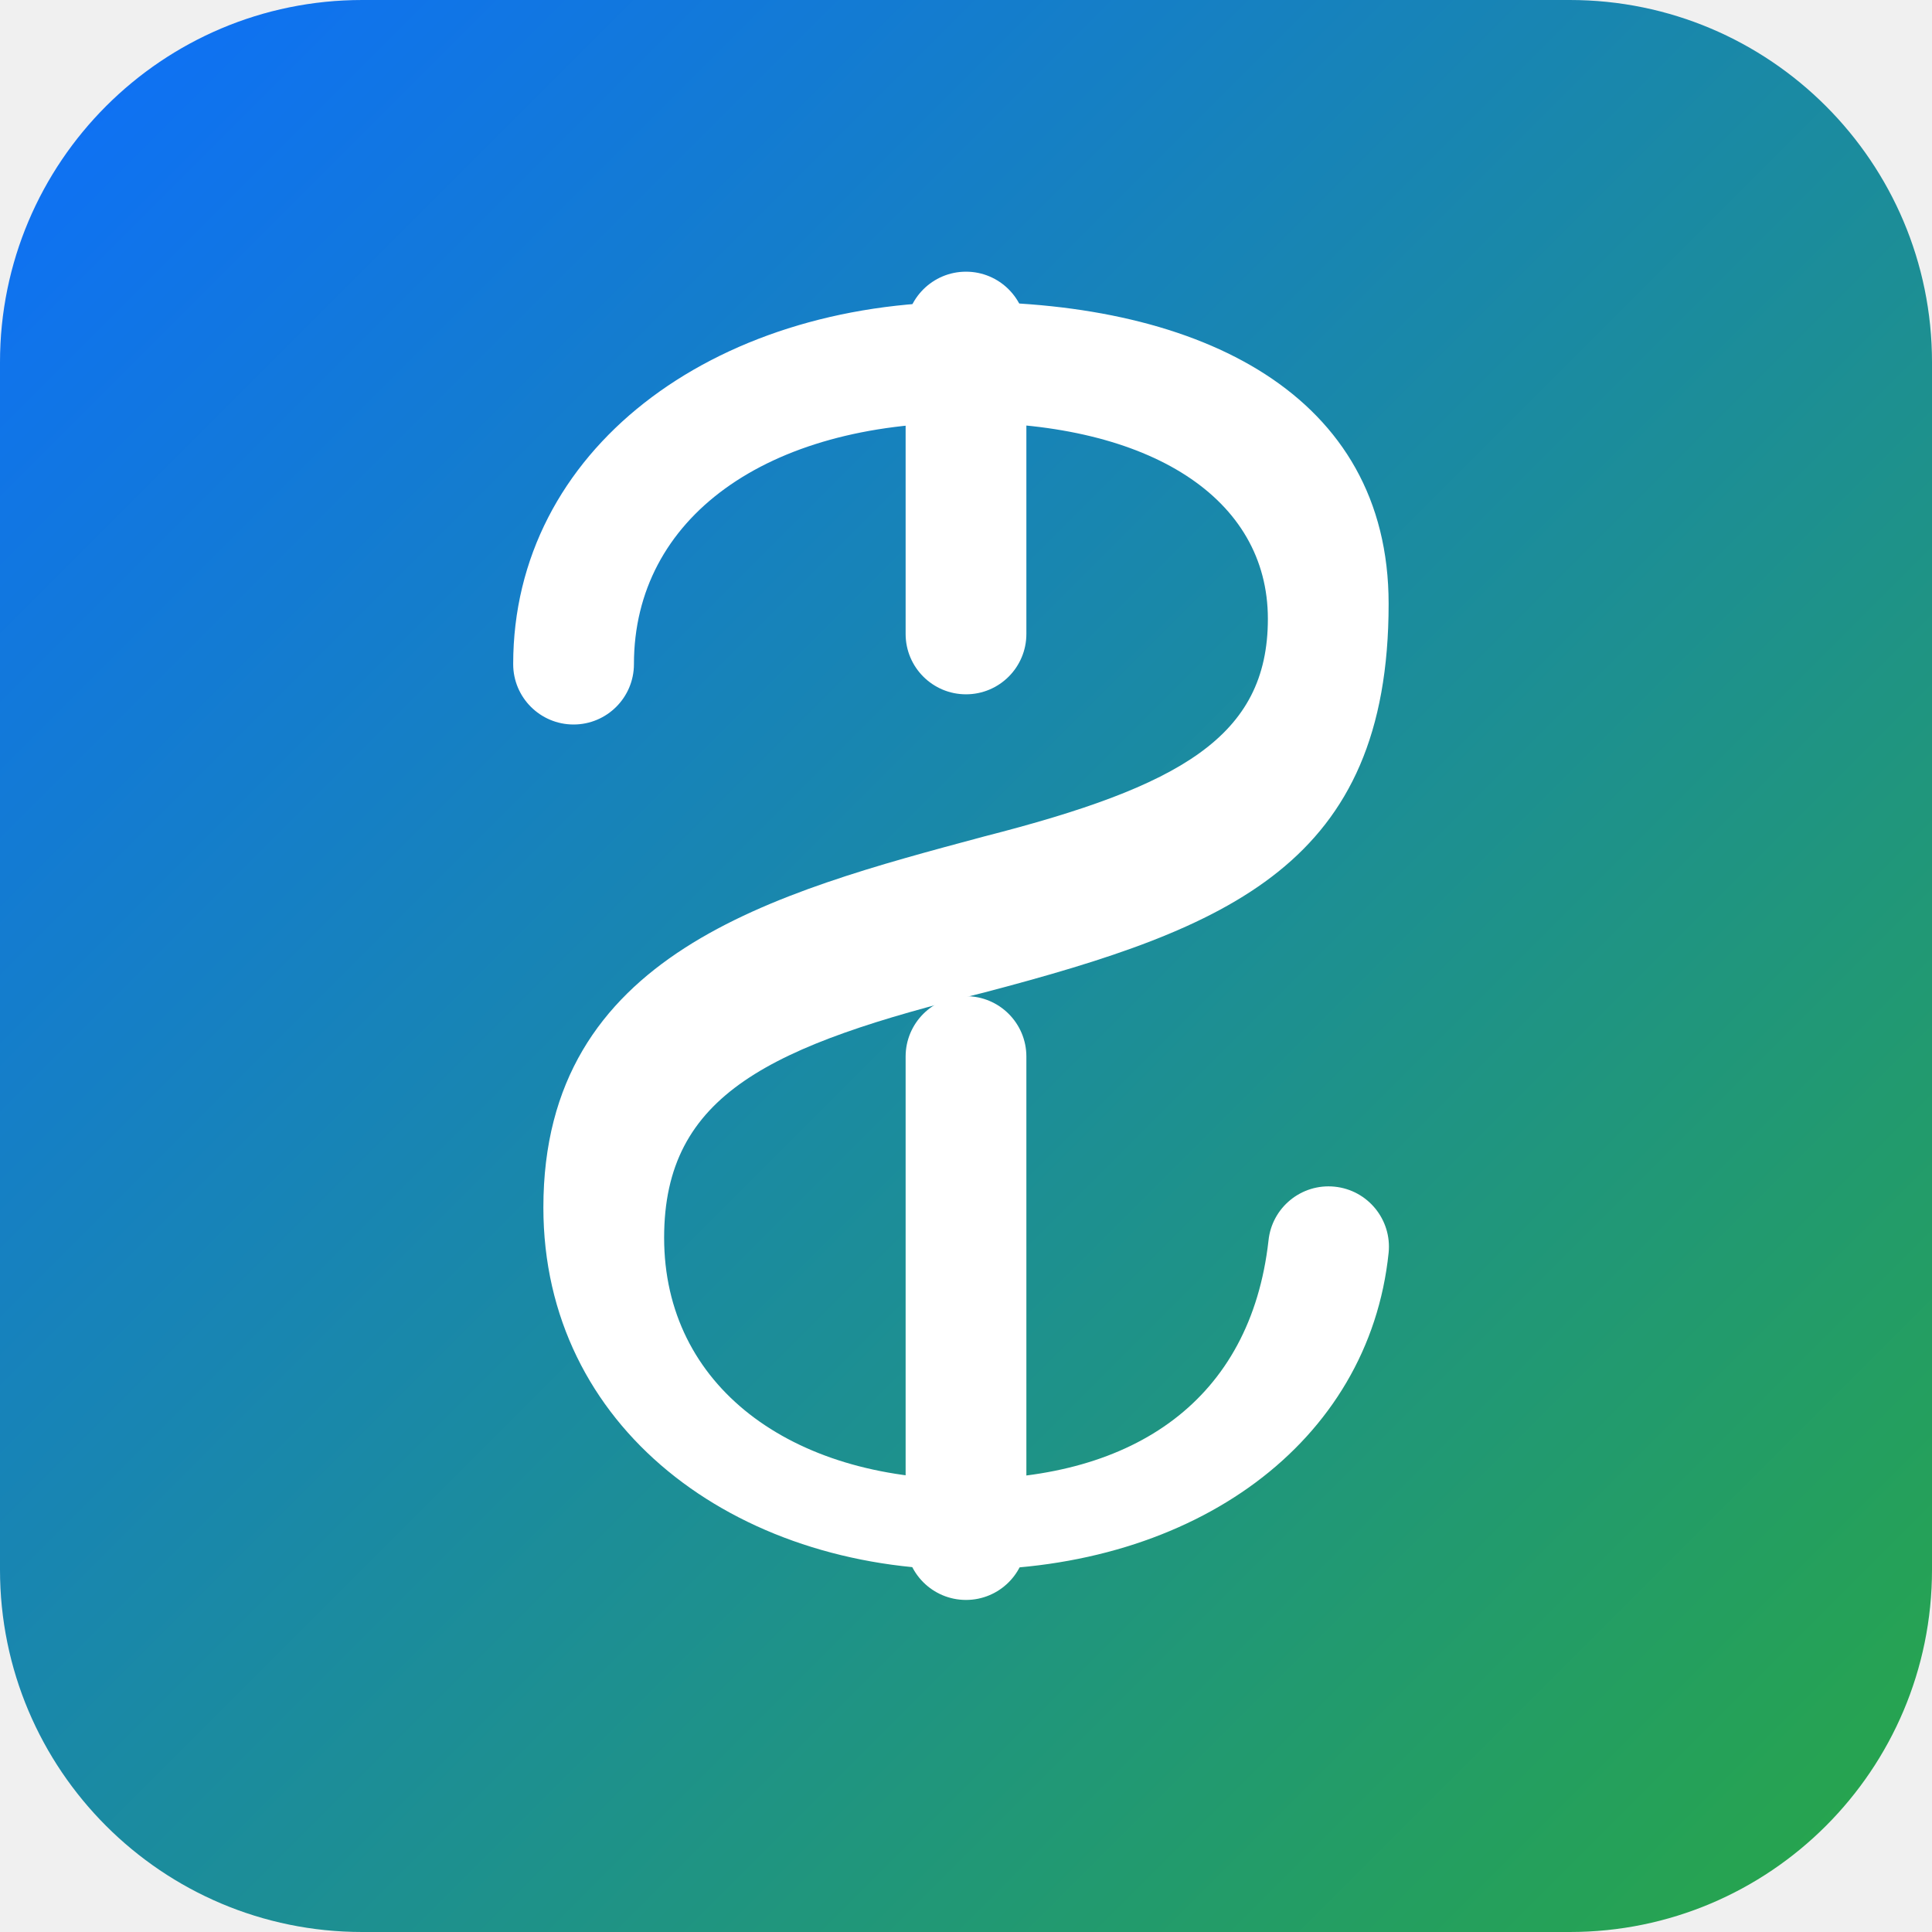
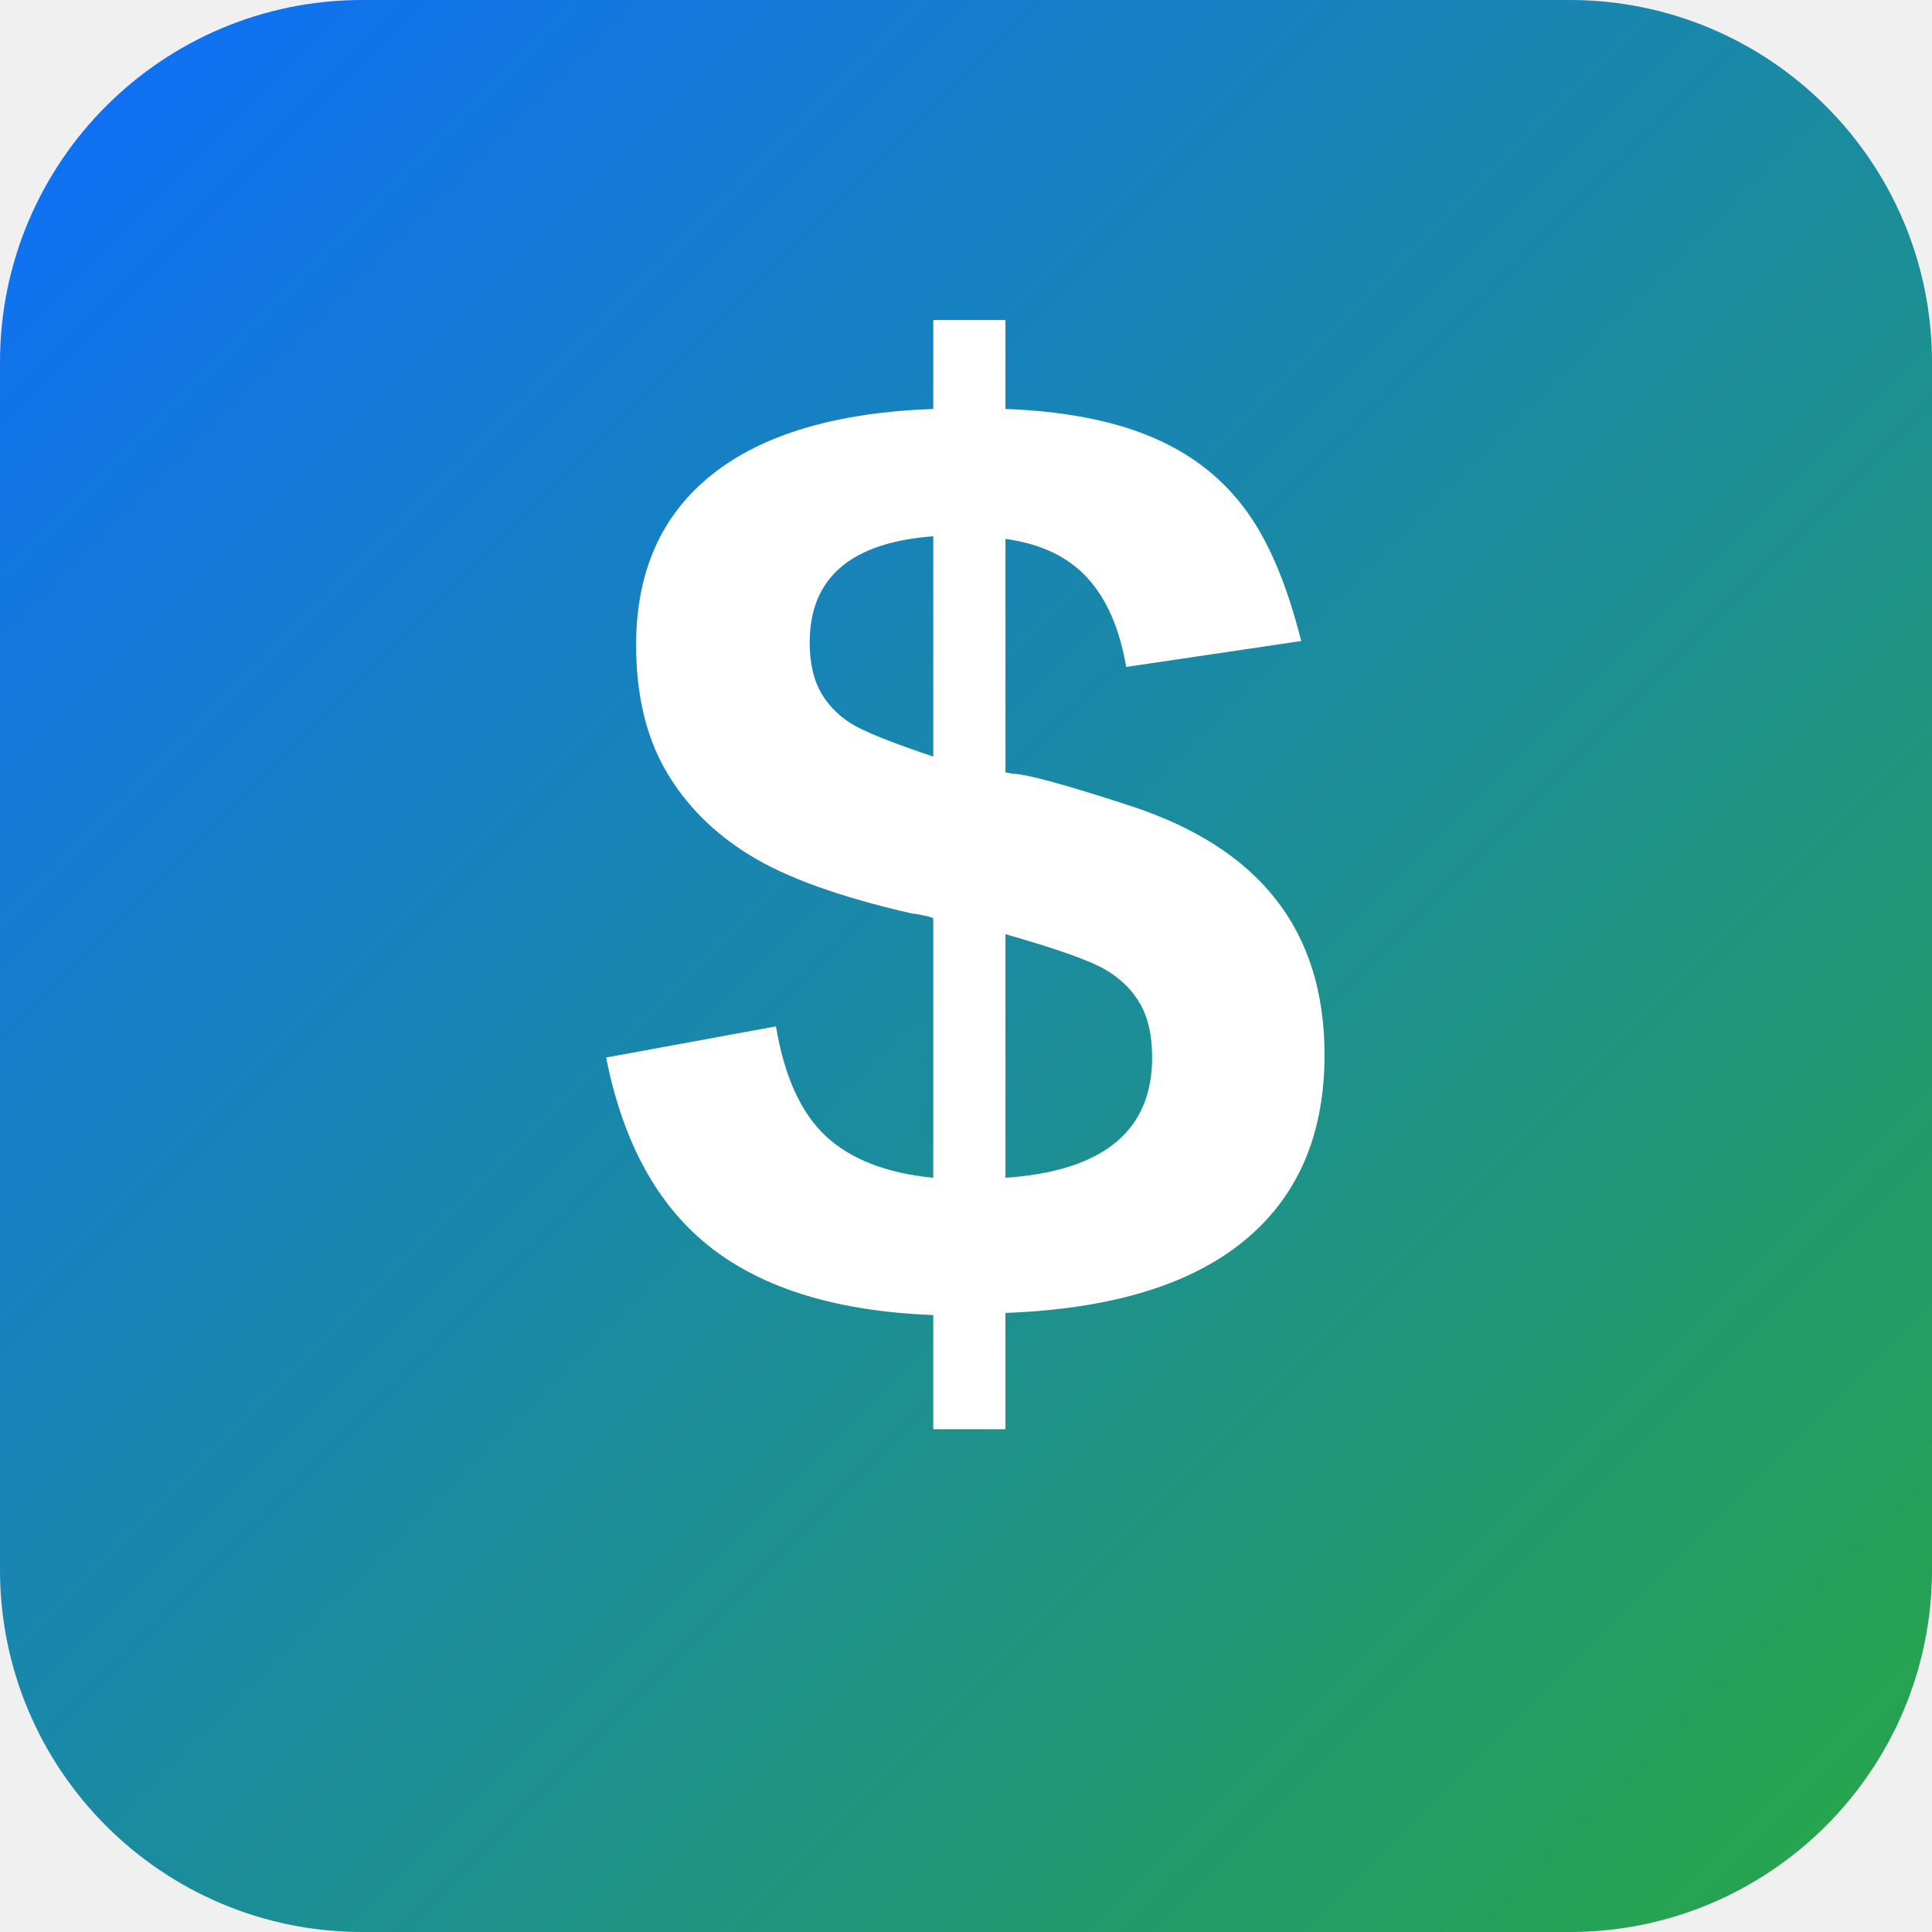
<svg xmlns="http://www.w3.org/2000/svg" viewBox="0 0 128 128">
  <defs>
    <linearGradient id="grad" x1="0%" y1="0%" x2="100%" y2="100%">
      <stop offset="0%" stop-color="#0d6efd" />
      <stop offset="100%" stop-color="#28a745" />
    </linearGradient>
  </defs>
  <rect width="128" height="128" rx="24" fill="url(#grad)" />
-   <g fill="#ffffff">
-     <path d="M64 20c-16.85 0-30 9.86-30 24a4 4 0 0 0 8 0c0-9.69 8.78-16 22-16 12.2 0 20 5 20 13 0 7.82-5.83 11.1-18.77 14.41C51.25 59.16 36 63.17 36 80c0 14.57 12.68 24 28 24 15.13 0 26.7-8.41 28-21a4 4 0 1 0-7.96-.8C82.85 92.74 75.15 98 64 98c-11.58 0-20-6.16-20-16 0-9.53 7.08-12.75 21.23-16.25C81.46 61.48 92 57.24 92 40c0-13.87-12.45-20-28-20z" />
-     <path d="M64 18a4 4 0 0 0-4 4v20a4 4 0 0 0 8 0V22a4 4 0 0 0-4-4zm0 48a4 4 0 0 0-4 4v32a4 4 0 0 0 8 0V70a4 4 0 0 0-4-4z" />
-   </g>
+   <text x="64" y="88" font-size="90" font-weight="bold" font-family="Arial" fill="#ffffff" text-anchor="middle">$</text>
</svg>
